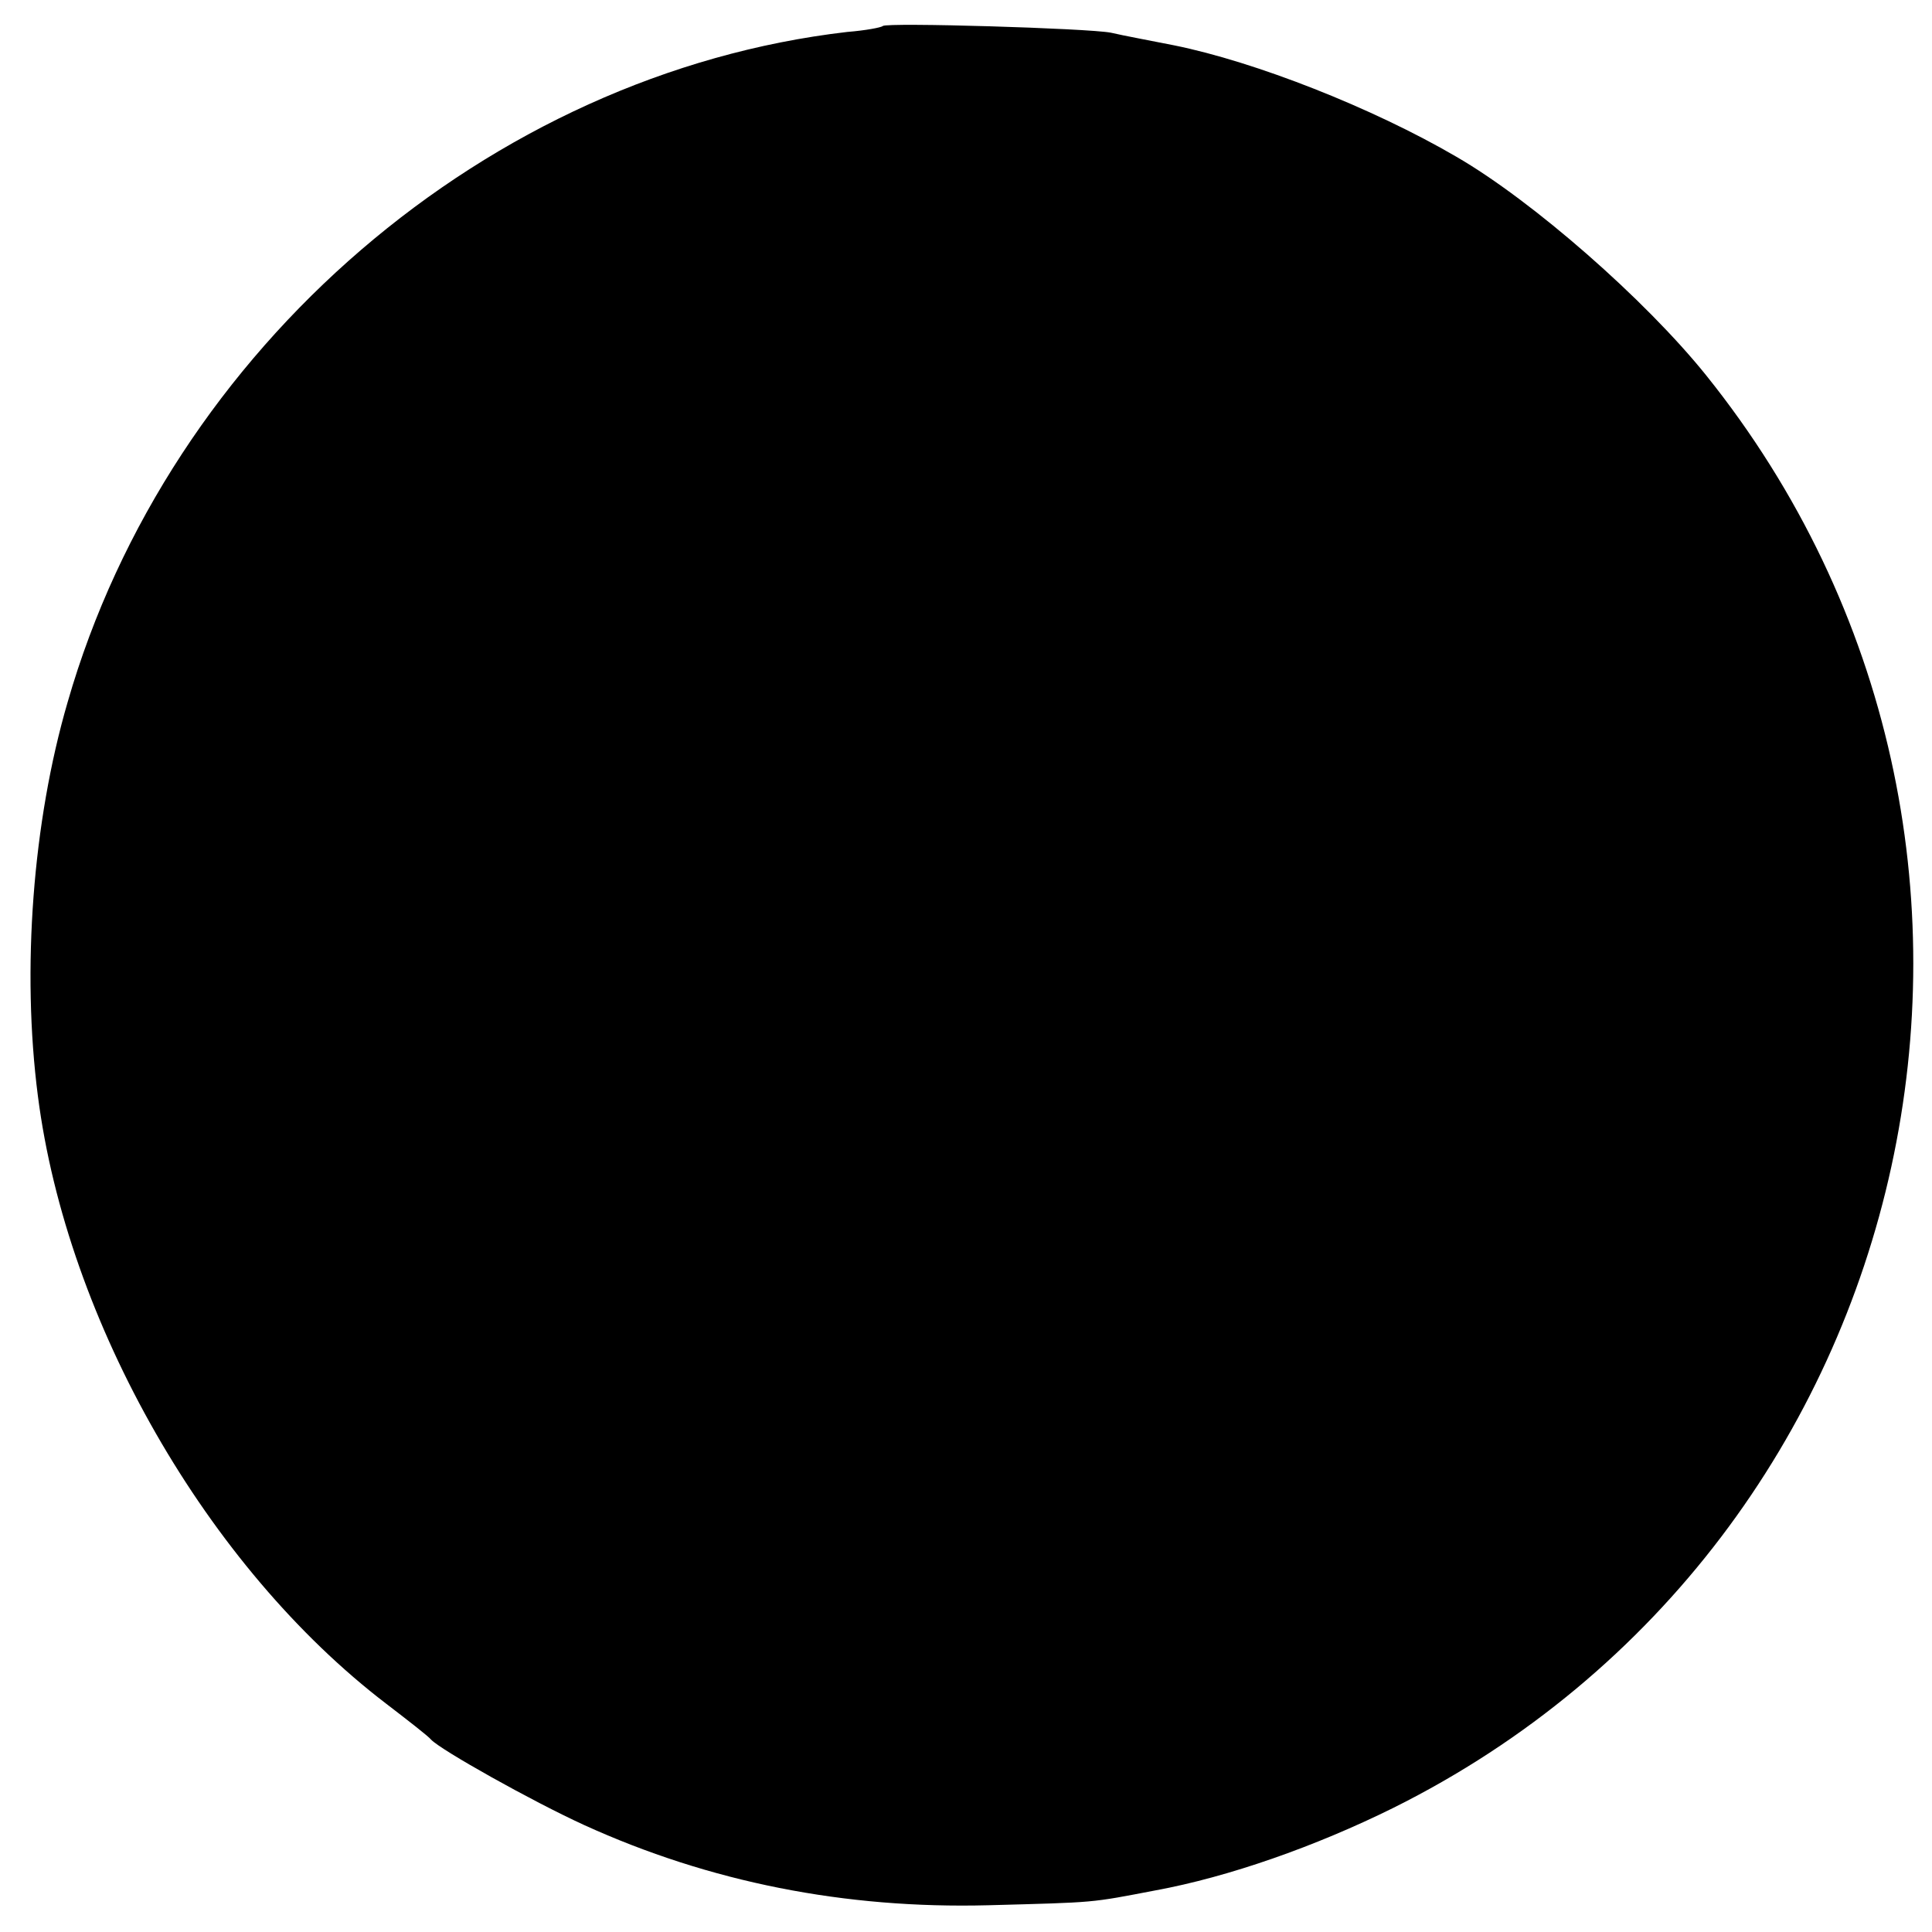
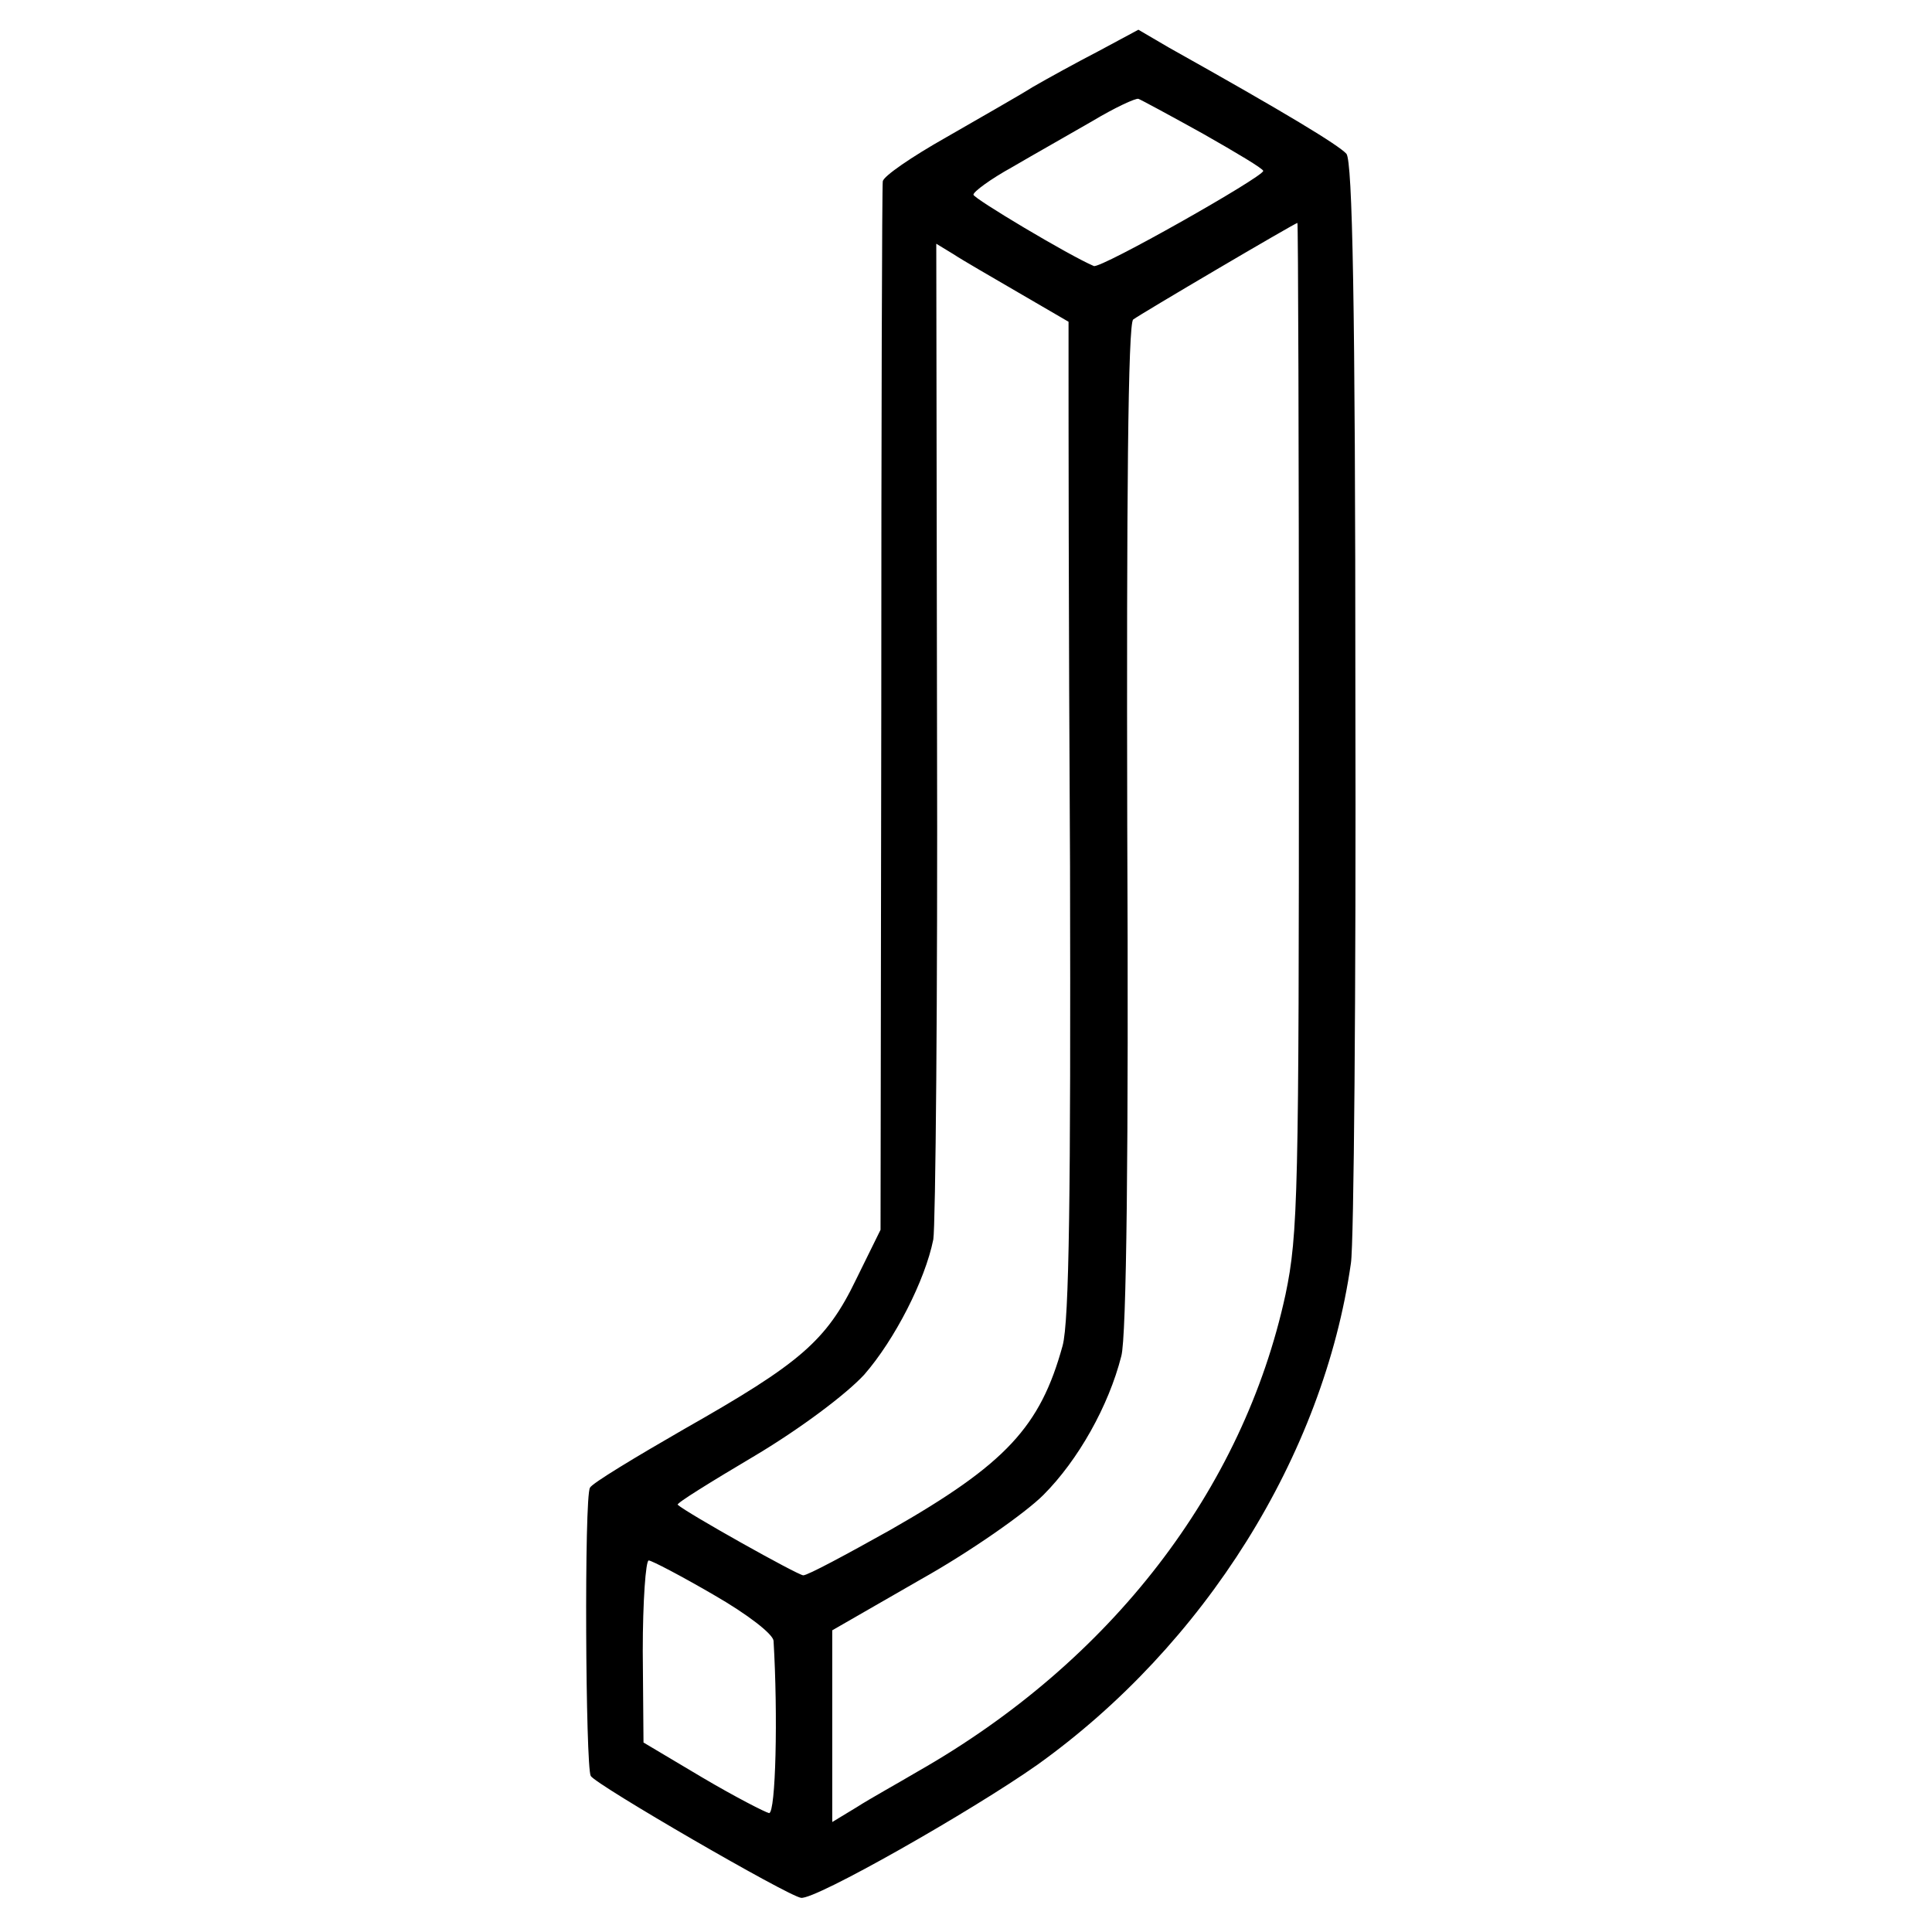
<svg xmlns="http://www.w3.org/2000/svg" version="1.0" width="260pt" height="260pt" viewBox="0 0 260 260" preserveAspectRatio="xMidYMid meet">
  <g transform="translate(0,260) scale(0.1,-0.1)" fill="#000000" stroke="none">
-     <path d="M1188 2565 c-2 -2 -23 -6 -48 -8 -482 -56 -912 -425 -1049 -902 -47 -161 -62 -360 -40 -530 39 -304 228 -634 469 -818 30 -23 57 -44 60 -48 13 -14 136 -83 206 -115 169 -77 351 -113 544 -108 147 4 136 3 225 20 98 18 215 59 320 111 721 359 926 1299 421 1928 -82 102 -234 235 -336 294 -113 66 -271 128 -380 150 -30 6 -68 13 -85 17 -31 6 -302 14 -307 9z" />
+     <path d="M1478 2531 c-29 -15 -69 -37 -88 -48 -19 -12 -72 -42 -117 -68 -46 -26 -84 -52 -85 -59 -1 -6 -2 -326 -2 -711 l-1 -700 -33 -67 c-40 -83 -76 -113 -231 -201 -66 -38 -124 -73 -127 -79 -8 -12 -6 -376 1 -388 7 -12 266 -162 283 -164 19 -3 230 117 318 179 225 161 385 416 422 675 4 25 7 368 6 762 0 534 -4 720 -12 731 -11 12 -80 54 -239 143 l-41 24 -54 -29z m141 -111 c44 -25 81 -47 81 -50 0 -8 -219 -132 -228 -128 -33 14 -162 91 -162 96 0 4 23 21 52 37 29 17 77 44 108 62 30 18 58 31 62 30 3 -1 42 -22 87 -47z m129 -797 c0 -628 -1 -684 -18 -765 -57 -263 -235 -494 -495 -642 -27 -16 -65 -37 -82 -48 l-33 -20 0 129 0 129 120 69 c66 37 140 89 164 113 47 47 88 120 105 187 7 25 10 277 8 713 -1 440 1 677 8 682 9 7 218 130 221 130 1 0 2 -305 2 -677z m-377 583 l67 -39 0 -66 c0 -36 0 -336 2 -667 1 -439 -1 -612 -10 -645 -30 -109 -76 -159 -232 -248 -59 -33 -111 -61 -117 -61 -7 0 -157 84 -169 95 -2 2 45 31 104 66 62 37 123 83 147 109 41 47 82 127 93 182 3 18 6 327 5 687 l-1 653 23 -14 c12 -8 52 -31 88 -52z m-411 -1752 c47 -27 80 -53 81 -62 6 -100 3 -232 -6 -232 -5 1 -46 22 -90 48 l-79 47 -1 123 c0 67 4 122 8 122 4 0 44 -21 87 -46z" />
  </g>
</svg>
